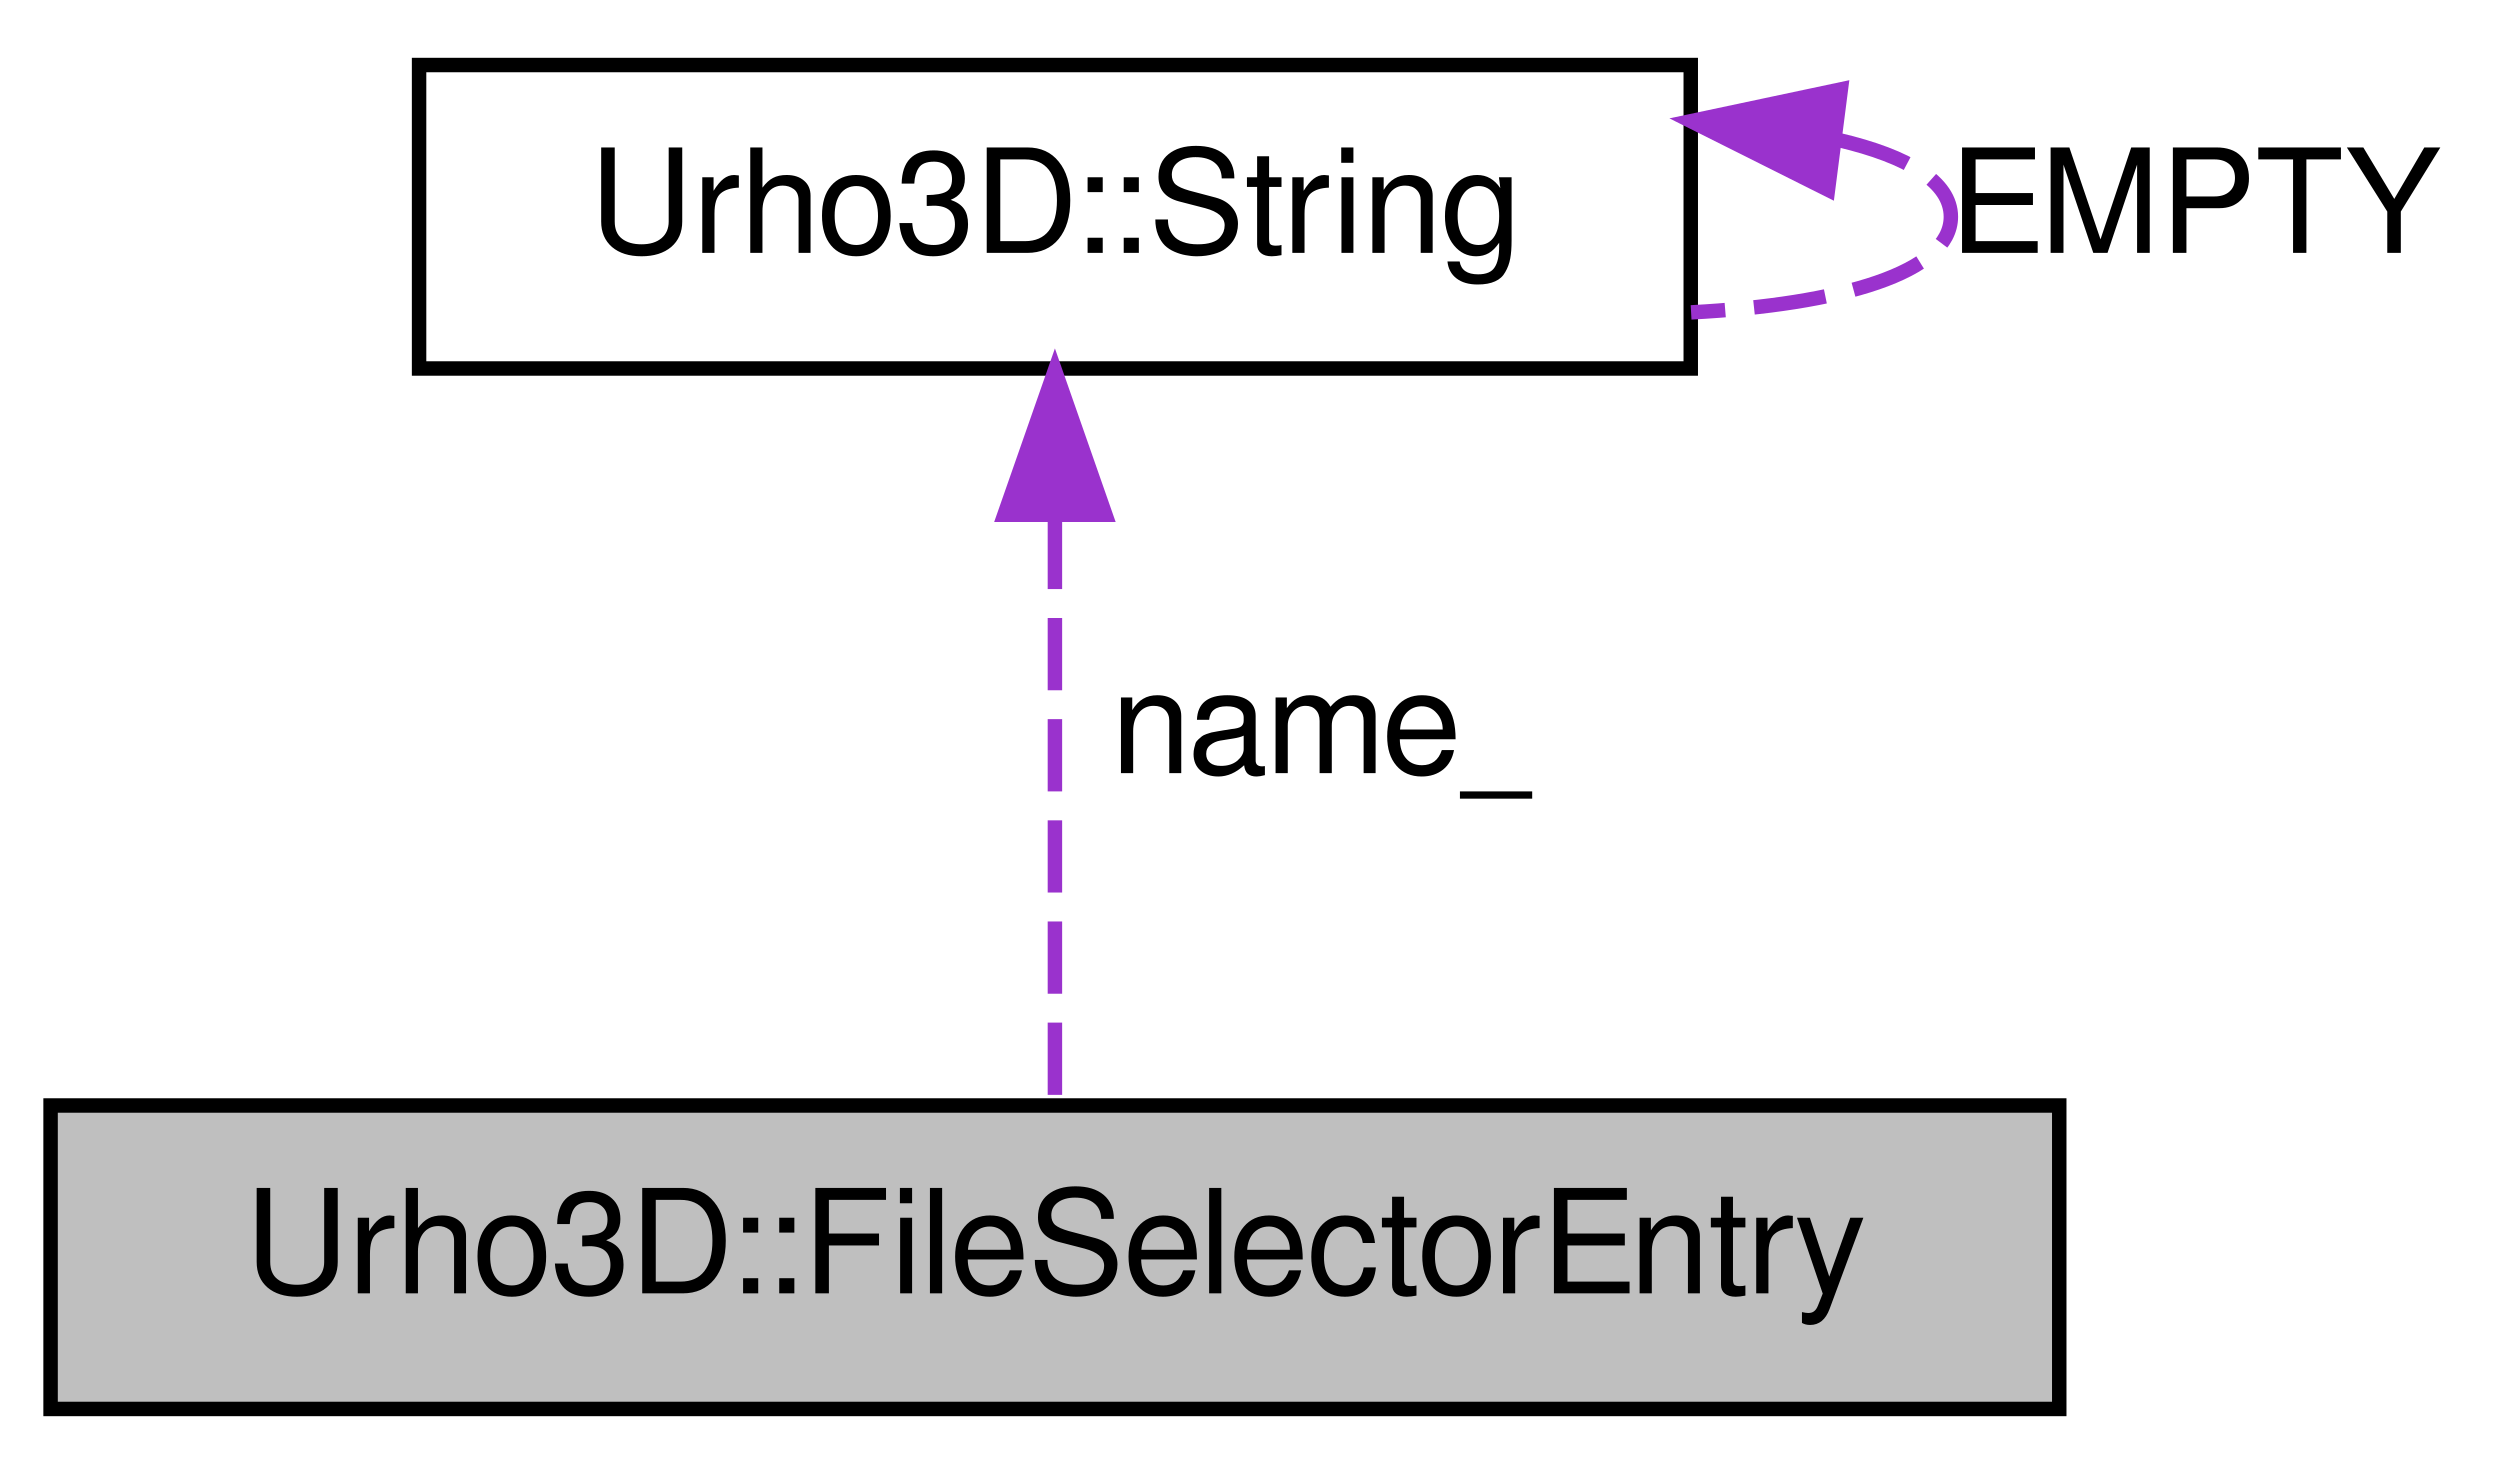
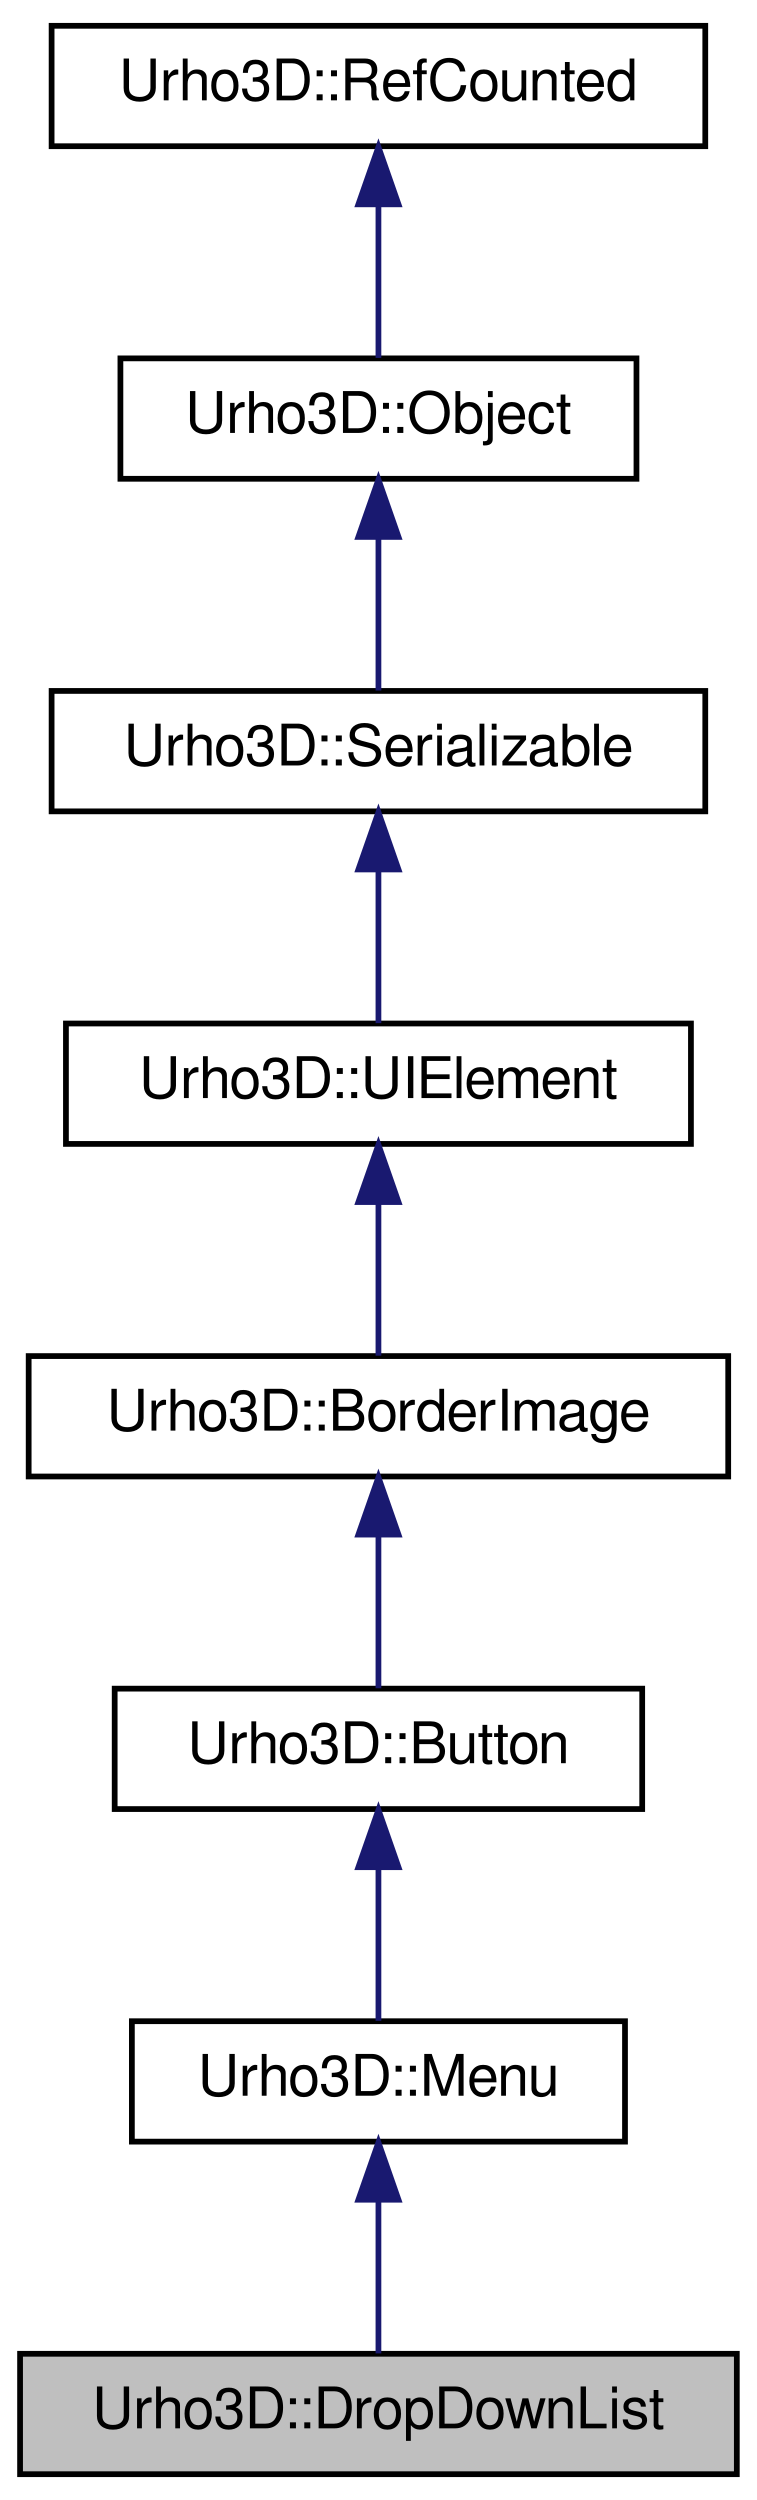
- <svg xmlns="http://www.w3.org/2000/svg" xmlns:xlink="http://www.w3.org/1999/xlink" width="173pt" height="102pt" viewBox="0.00 0.00 173.00 102.00">
-   <g id="graph1" class="graph" transform="scale(1 1) rotate(0) translate(4 98)">
+ <svg xmlns="http://www.w3.org/2000/svg" xmlns:xlink="http://www.w3.org/1999/xlink" width="132pt" height="436pt" viewBox="0.00 0.00 132.00 436.00">
+   <g id="graph1" class="graph" transform="scale(1 1) rotate(0) translate(4 432)">
    <g id="node1" class="node">
-       <polygon fill="#bfbfbf" stroke="black" points="-0.5,-0.5 -0.5,-21.5 138.5,-21.5 138.5,-0.5 -0.5,-0.5" />
-       <text text-anchor="middle" x="69" y="-8.5" font-family="FreeSans" font-size="10.00">Urho3D::FileSelectorEntry</text>
+       <polygon fill="#bfbfbf" stroke="black" points="-0.5,-0.5 -0.5,-21.5 124.5,-21.5 124.5,-0.5 -0.5,-0.5" />
+       <text text-anchor="middle" x="62" y="-8.5" font-family="FreeSans" font-size="10.00">Urho3D::DropDownList</text>
    </g>
    <g id="node2" class="node">
-       <a xlink:href="a00330.html" target="_top" xlink:title="String class.">
-         <polygon fill="none" stroke="black" points="25,-72.5 25,-93.5 113,-93.5 113,-72.5 25,-72.5" />
-         <text text-anchor="middle" x="69" y="-80.5" font-family="FreeSans" font-size="10.00">Urho3D::String</text>
+       <a xlink:href="a00211.html" target="_top" xlink:title="Menu UI element that optionally shows a popup.">
+         <polygon fill="none" stroke="black" points="19,-58.5 19,-79.5 105,-79.5 105,-58.5 19,-58.5" />
+         <text text-anchor="middle" x="62" y="-66.5" font-family="FreeSans" font-size="10.00">Urho3D::Menu</text>
      </a>
    </g>
    <g id="edge2" class="edge">
-       <path fill="none" stroke="#9a32cd" stroke-dasharray="5,2" d="M69,-62.235C69,-48.969 69,-32.319 69,-21.667" />
-       <polygon fill="#9a32cd" stroke="#9a32cd" points="65.5,-62.376 69,-72.376 72.5,-62.376 65.5,-62.376" />
-       <text text-anchor="middle" x="87.5" y="-44.5" font-family="FreeSans" font-size="10.00"> name_</text>
+       <path fill="none" stroke="midnightblue" d="M62,-48.191C62,-39.168 62,-28.994 62,-21.571" />
+       <polygon fill="midnightblue" stroke="midnightblue" points="58.5,-48.362 62,-58.362 65.5,-48.362 58.5,-48.362" />
+     </g>
+     <g id="node4" class="node">
+       <a xlink:href="a00083.html" target="_top" xlink:title="Pushbutton UI element.">
+         <polygon fill="none" stroke="black" points="16,-116.5 16,-137.5 108,-137.5 108,-116.5 16,-116.5" />
+         <text text-anchor="middle" x="62" y="-124.5" font-family="FreeSans" font-size="10.00">Urho3D::Button</text>
+       </a>
    </g>
    <g id="edge4" class="edge">
-       <path fill="none" stroke="#9a32cd" stroke-dasharray="5,2" d="M123.258,-88.304C128.019,-87.185 131,-85.417 131,-83 131,-79.133 123.369,-76.927 113.024,-76.383" />
-       <polygon fill="#9a32cd" stroke="#9a32cd" points="122.498,-84.872 113.024,-89.617 123.389,-91.816 122.498,-84.872" />
-       <text text-anchor="middle" x="148" y="-80.5" font-family="FreeSans" font-size="10.00"> EMPTY</text>
+       <path fill="none" stroke="midnightblue" d="M62,-106.191C62,-97.168 62,-86.994 62,-79.571" />
+       <polygon fill="midnightblue" stroke="midnightblue" points="58.5,-106.362 62,-116.362 65.5,-106.362 58.5,-106.362" />
+     </g>
+     <g id="node6" class="node">
+       <a xlink:href="a00079.html" target="_top" xlink:title="Image UI element with optional border.">
+         <polygon fill="none" stroke="black" points="1,-174.5 1,-195.5 123,-195.5 123,-174.5 1,-174.5" />
+         <text text-anchor="middle" x="62" y="-182.5" font-family="FreeSans" font-size="10.00">Urho3D::BorderImage</text>
+       </a>
+     </g>
+     <g id="edge6" class="edge">
+       <path fill="none" stroke="midnightblue" d="M62,-164.191C62,-155.168 62,-144.994 62,-137.571" />
+       <polygon fill="midnightblue" stroke="midnightblue" points="58.5,-164.362 62,-174.362 65.5,-164.362 58.5,-164.362" />
+     </g>
+     <g id="node8" class="node">
+       <a xlink:href="a00351.html" target="_top" xlink:title="Base class for UI elements.">
+         <polygon fill="none" stroke="black" points="7.5,-232.5 7.5,-253.5 116.5,-253.5 116.5,-232.5 7.5,-232.5" />
+         <text text-anchor="middle" x="62" y="-240.5" font-family="FreeSans" font-size="10.00">Urho3D::UIElement</text>
+       </a>
+     </g>
+     <g id="edge8" class="edge">
+       <path fill="none" stroke="midnightblue" d="M62,-222.191C62,-213.168 62,-202.994 62,-195.571" />
+       <polygon fill="midnightblue" stroke="midnightblue" points="58.5,-222.362 62,-232.362 65.5,-222.362 58.5,-222.362" />
+     </g>
+     <g id="node10" class="node">
+       <a xlink:href="a00298.html" target="_top" xlink:title="Base class for objects with automatic serialization through attributes.">
+         <polygon fill="none" stroke="black" points="5,-290.5 5,-311.5 119,-311.5 119,-290.5 5,-290.5" />
+         <text text-anchor="middle" x="62" y="-298.5" font-family="FreeSans" font-size="10.00">Urho3D::Serializable</text>
+       </a>
+     </g>
+     <g id="edge10" class="edge">
+       <path fill="none" stroke="midnightblue" d="M62,-280.191C62,-271.168 62,-260.994 62,-253.571" />
+       <polygon fill="midnightblue" stroke="midnightblue" points="58.5,-280.362 62,-290.362 65.5,-280.362 58.5,-280.362" />
+     </g>
+     <g id="node12" class="node">
+       <a xlink:href="a00230.html" target="_top" xlink:title="Base class for objects with type identification, subsystem access and event sending/receiving capabil...">
+         <polygon fill="none" stroke="black" points="17,-348.5 17,-369.5 107,-369.5 107,-348.5 17,-348.5" />
+         <text text-anchor="middle" x="62" y="-356.5" font-family="FreeSans" font-size="10.00">Urho3D::Object</text>
+       </a>
+     </g>
+     <g id="edge12" class="edge">
+       <path fill="none" stroke="midnightblue" d="M62,-338.191C62,-329.168 62,-318.994 62,-311.571" />
+       <polygon fill="midnightblue" stroke="midnightblue" points="58.5,-338.362 62,-348.362 65.5,-338.362 58.5,-338.362" />
+     </g>
+     <g id="node14" class="node">
+       <a xlink:href="a00271.html" target="_top" xlink:title="Base class for intrusively reference-counted objects. These are noncopyable and non-assignable.">
+         <polygon fill="none" stroke="black" points="5,-406.5 5,-427.5 119,-427.5 119,-406.5 5,-406.5" />
+         <text text-anchor="middle" x="62" y="-414.5" font-family="FreeSans" font-size="10.00">Urho3D::RefCounted</text>
+       </a>
+     </g>
+     <g id="edge14" class="edge">
+       <path fill="none" stroke="midnightblue" d="M62,-396.191C62,-387.168 62,-376.994 62,-369.571" />
+       <polygon fill="midnightblue" stroke="midnightblue" points="58.5,-396.362 62,-406.362 65.5,-396.362 58.5,-396.362" />
    </g>
  </g>
</svg>
